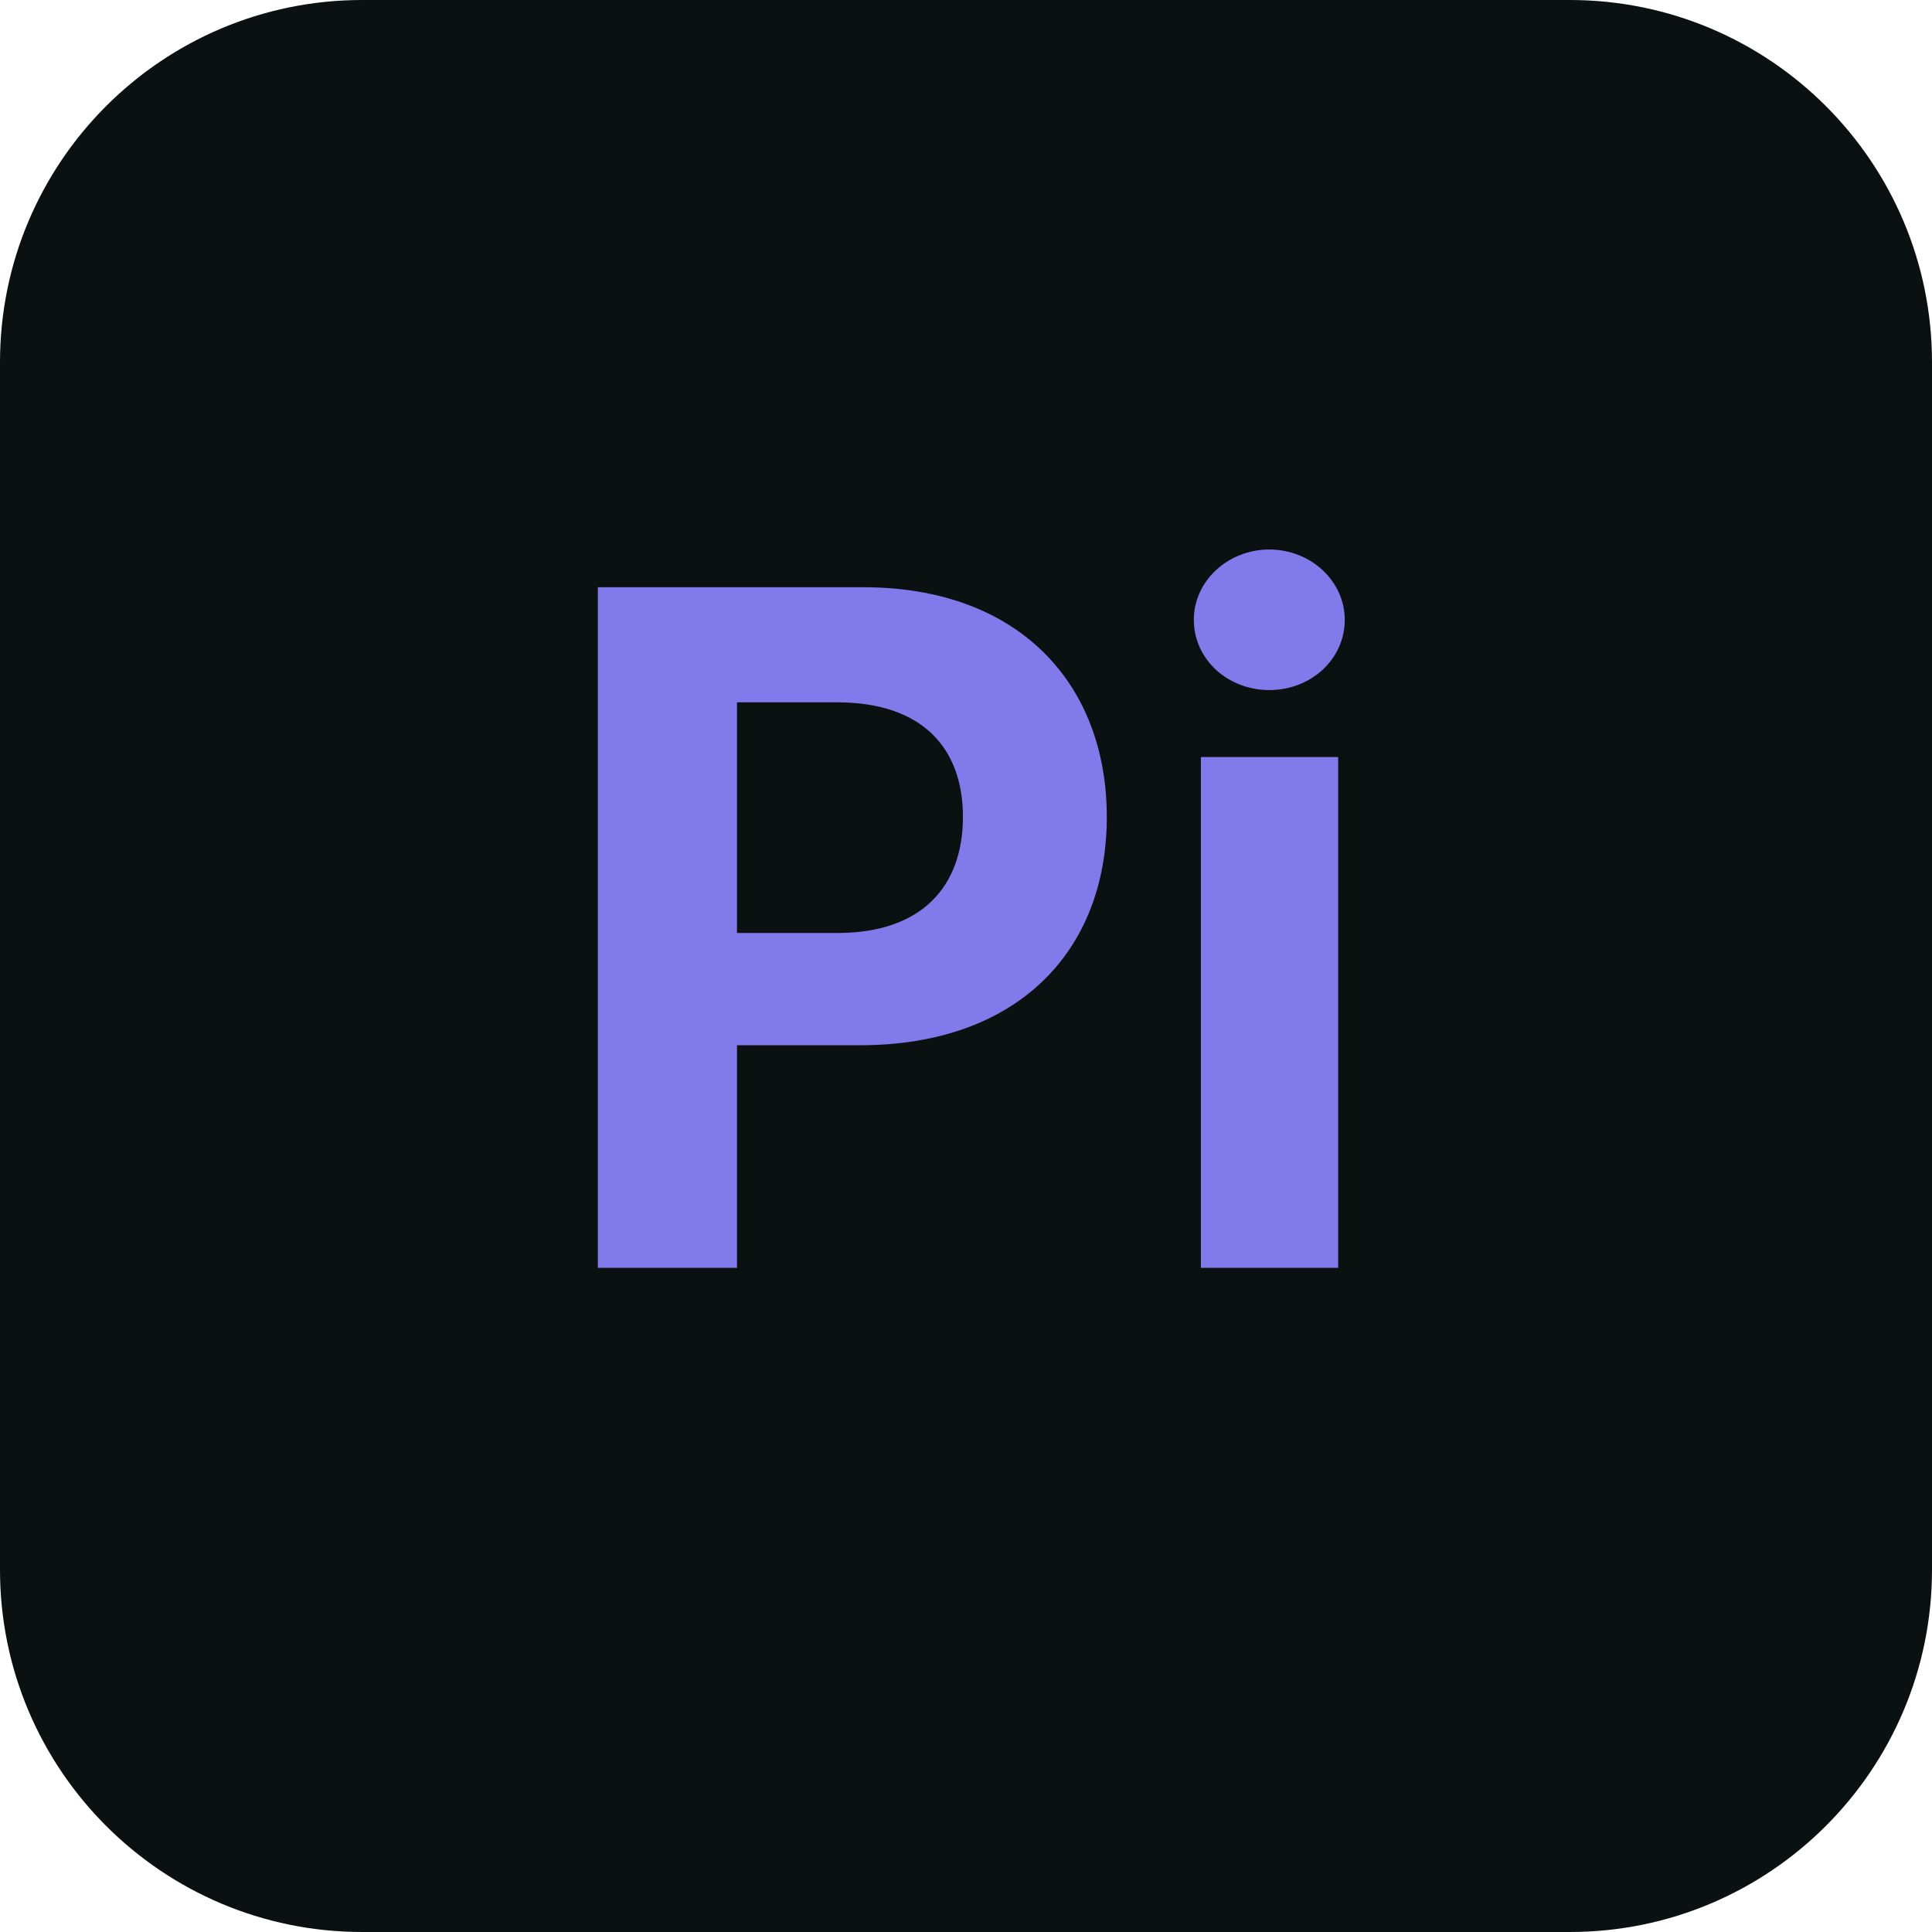
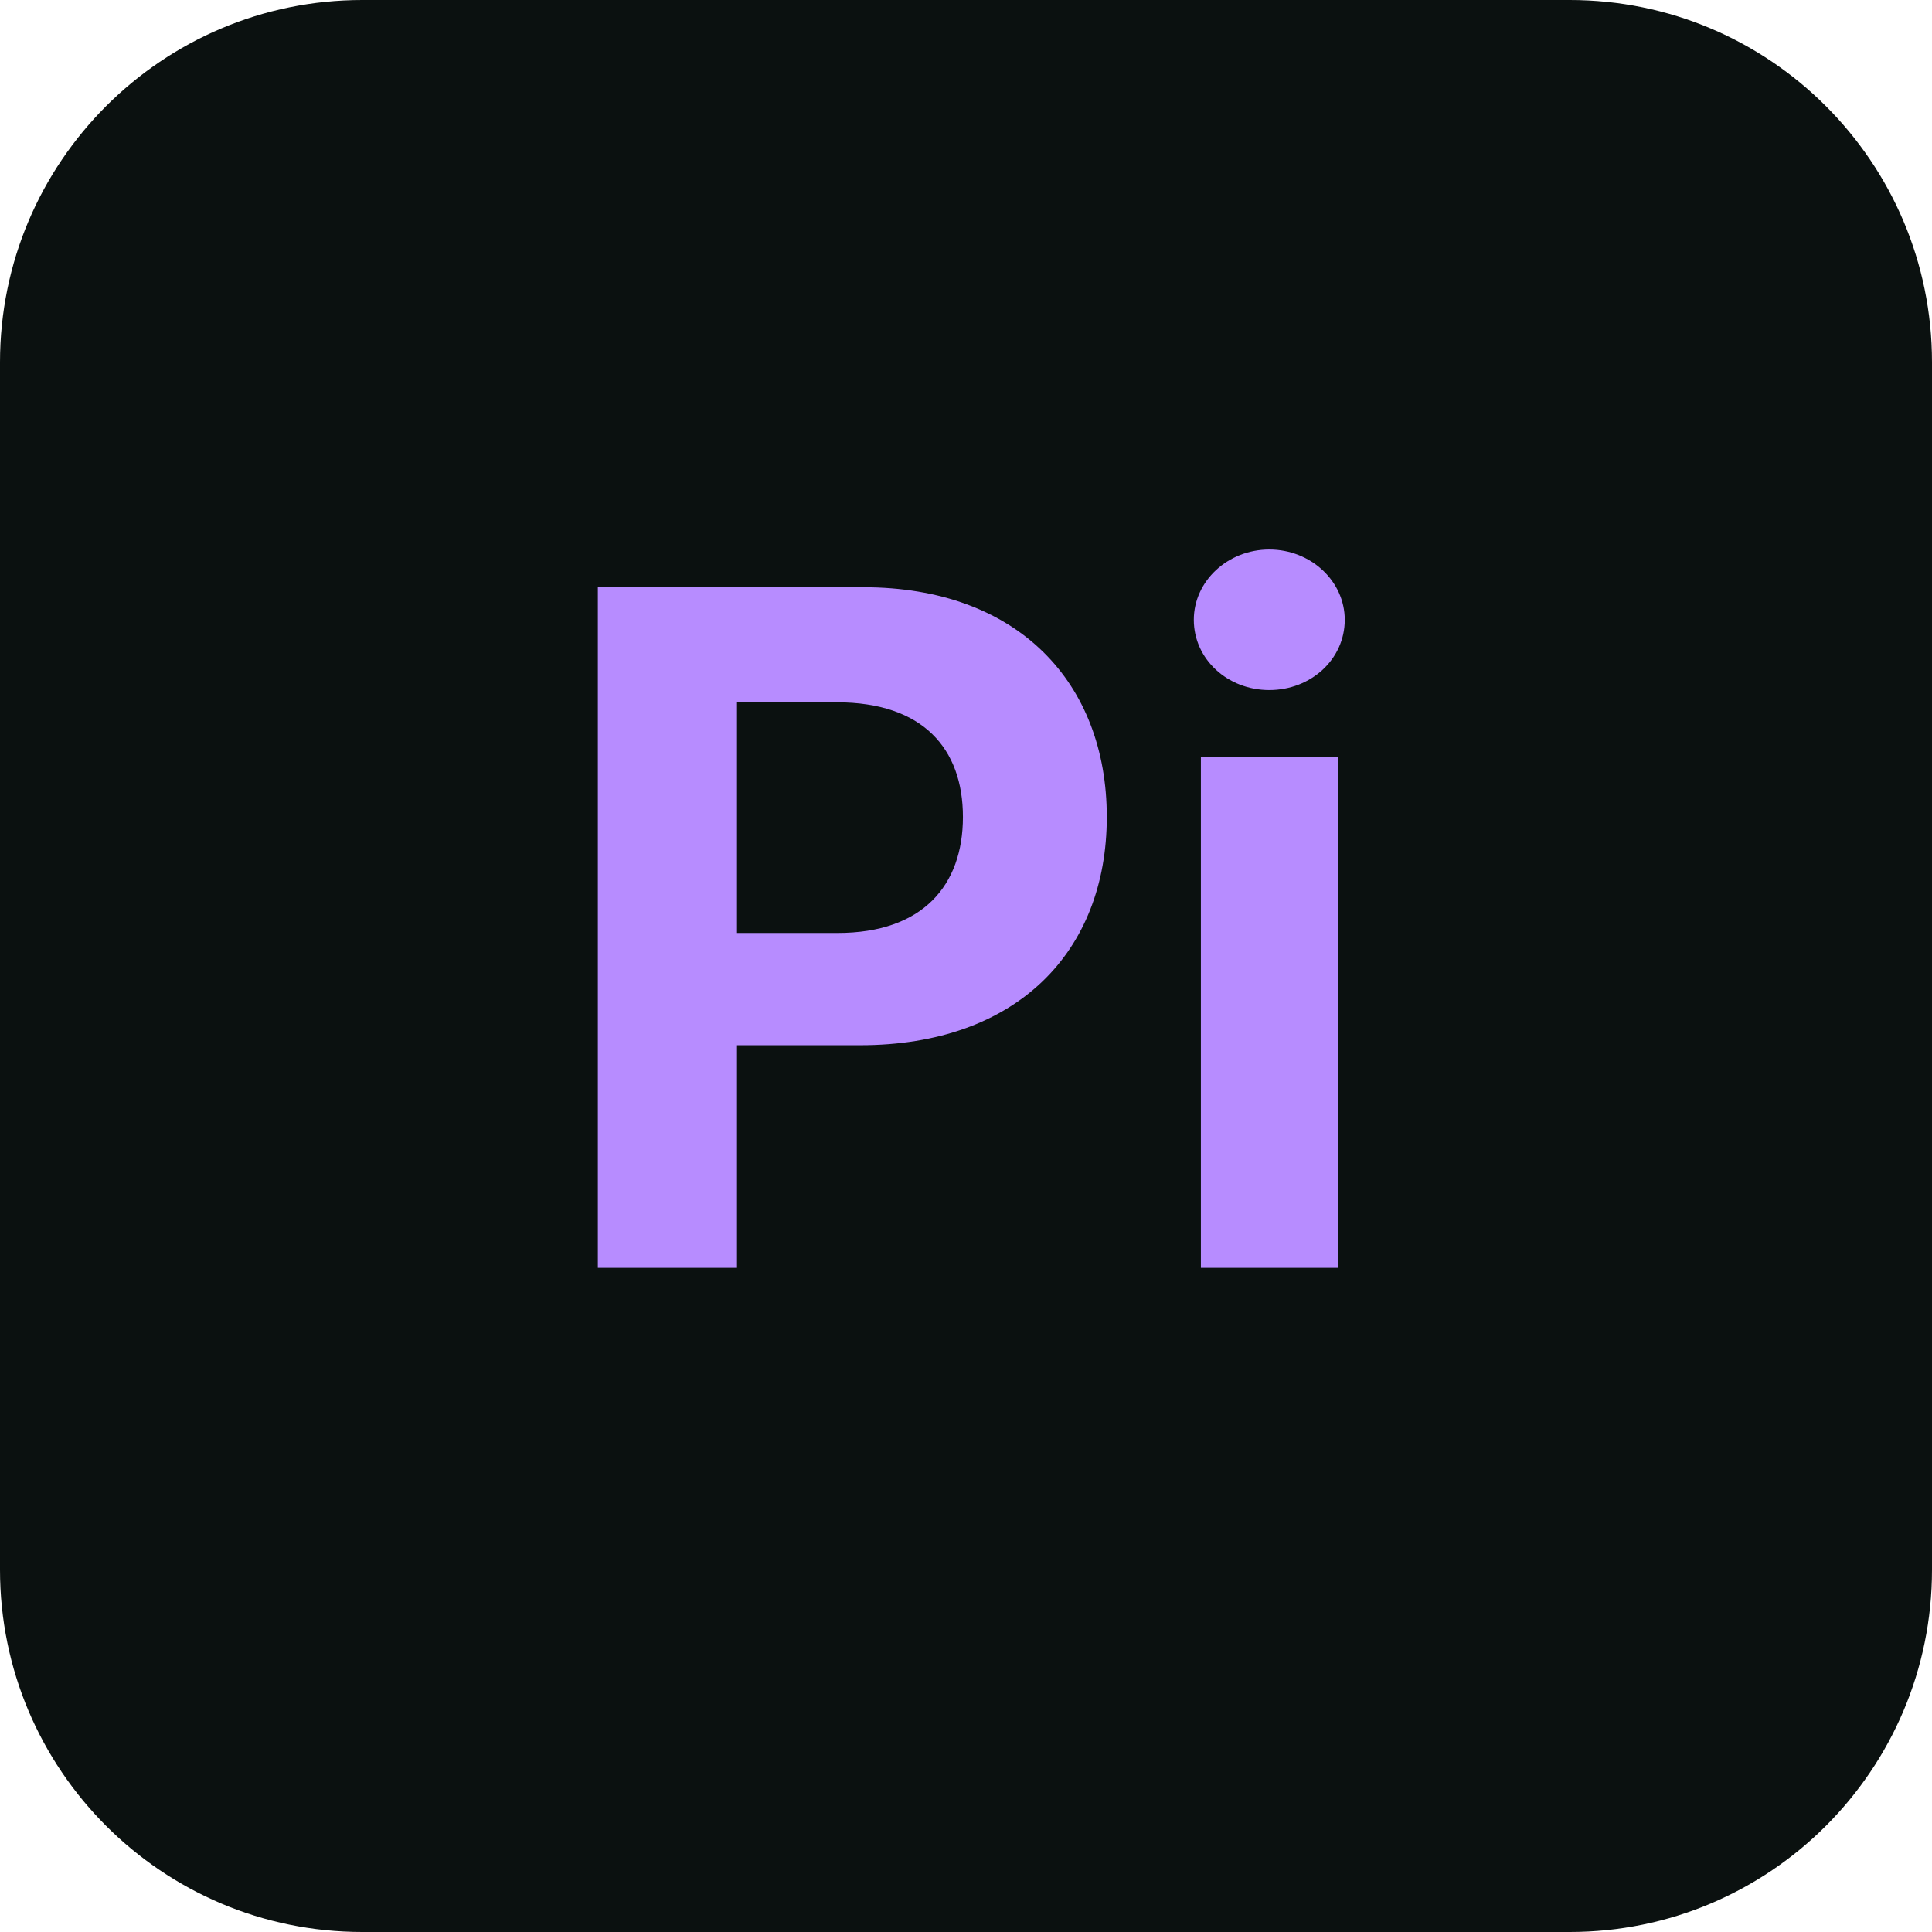
<svg xmlns="http://www.w3.org/2000/svg" viewBox="0 0 64 64">
  <rect width="64" height="64" rx="12" fill="#0b1110" />
-   <text x="32" y="42" fill="#817aeb" font-family="Inter,Arial,sans-serif" font-size="31" font-weight="700" text-anchor="middle">Pi</text>
+   <text x="32" y="42" fill="#b78cff" font-family="Inter,Arial,sans-serif" font-size="31" font-weight="700" text-anchor="middle">Pi</text>
</svg>
